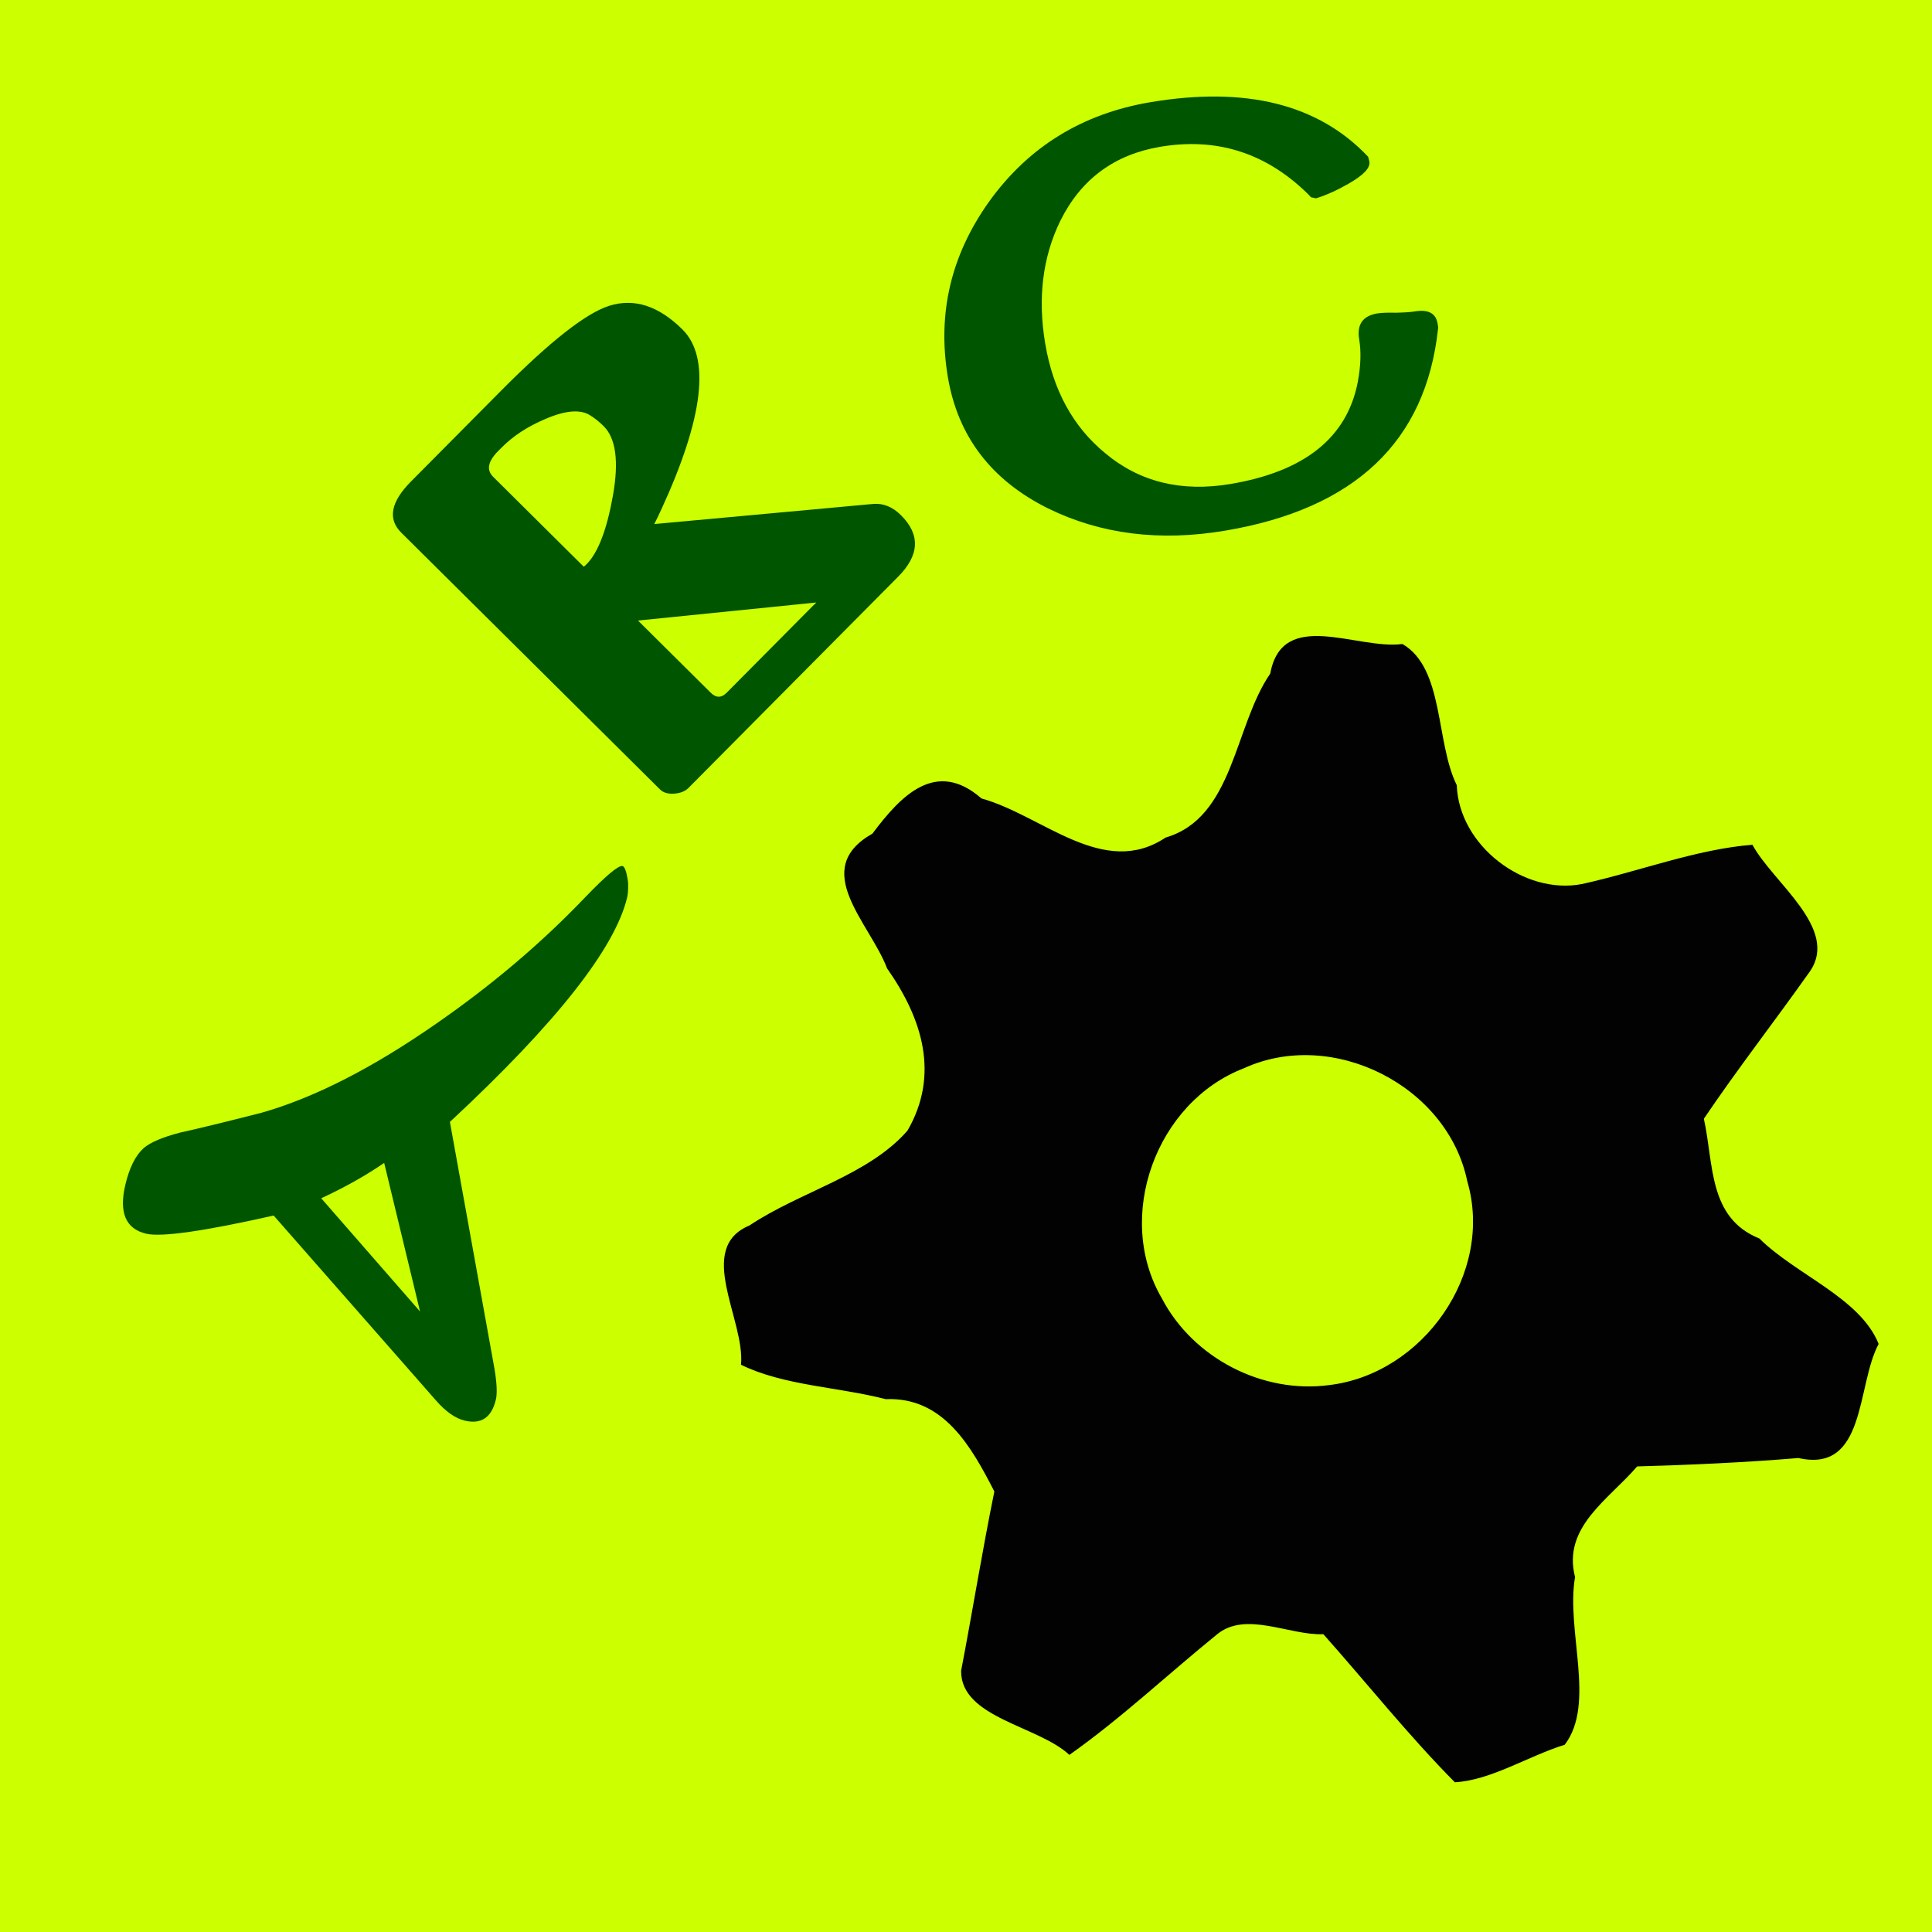
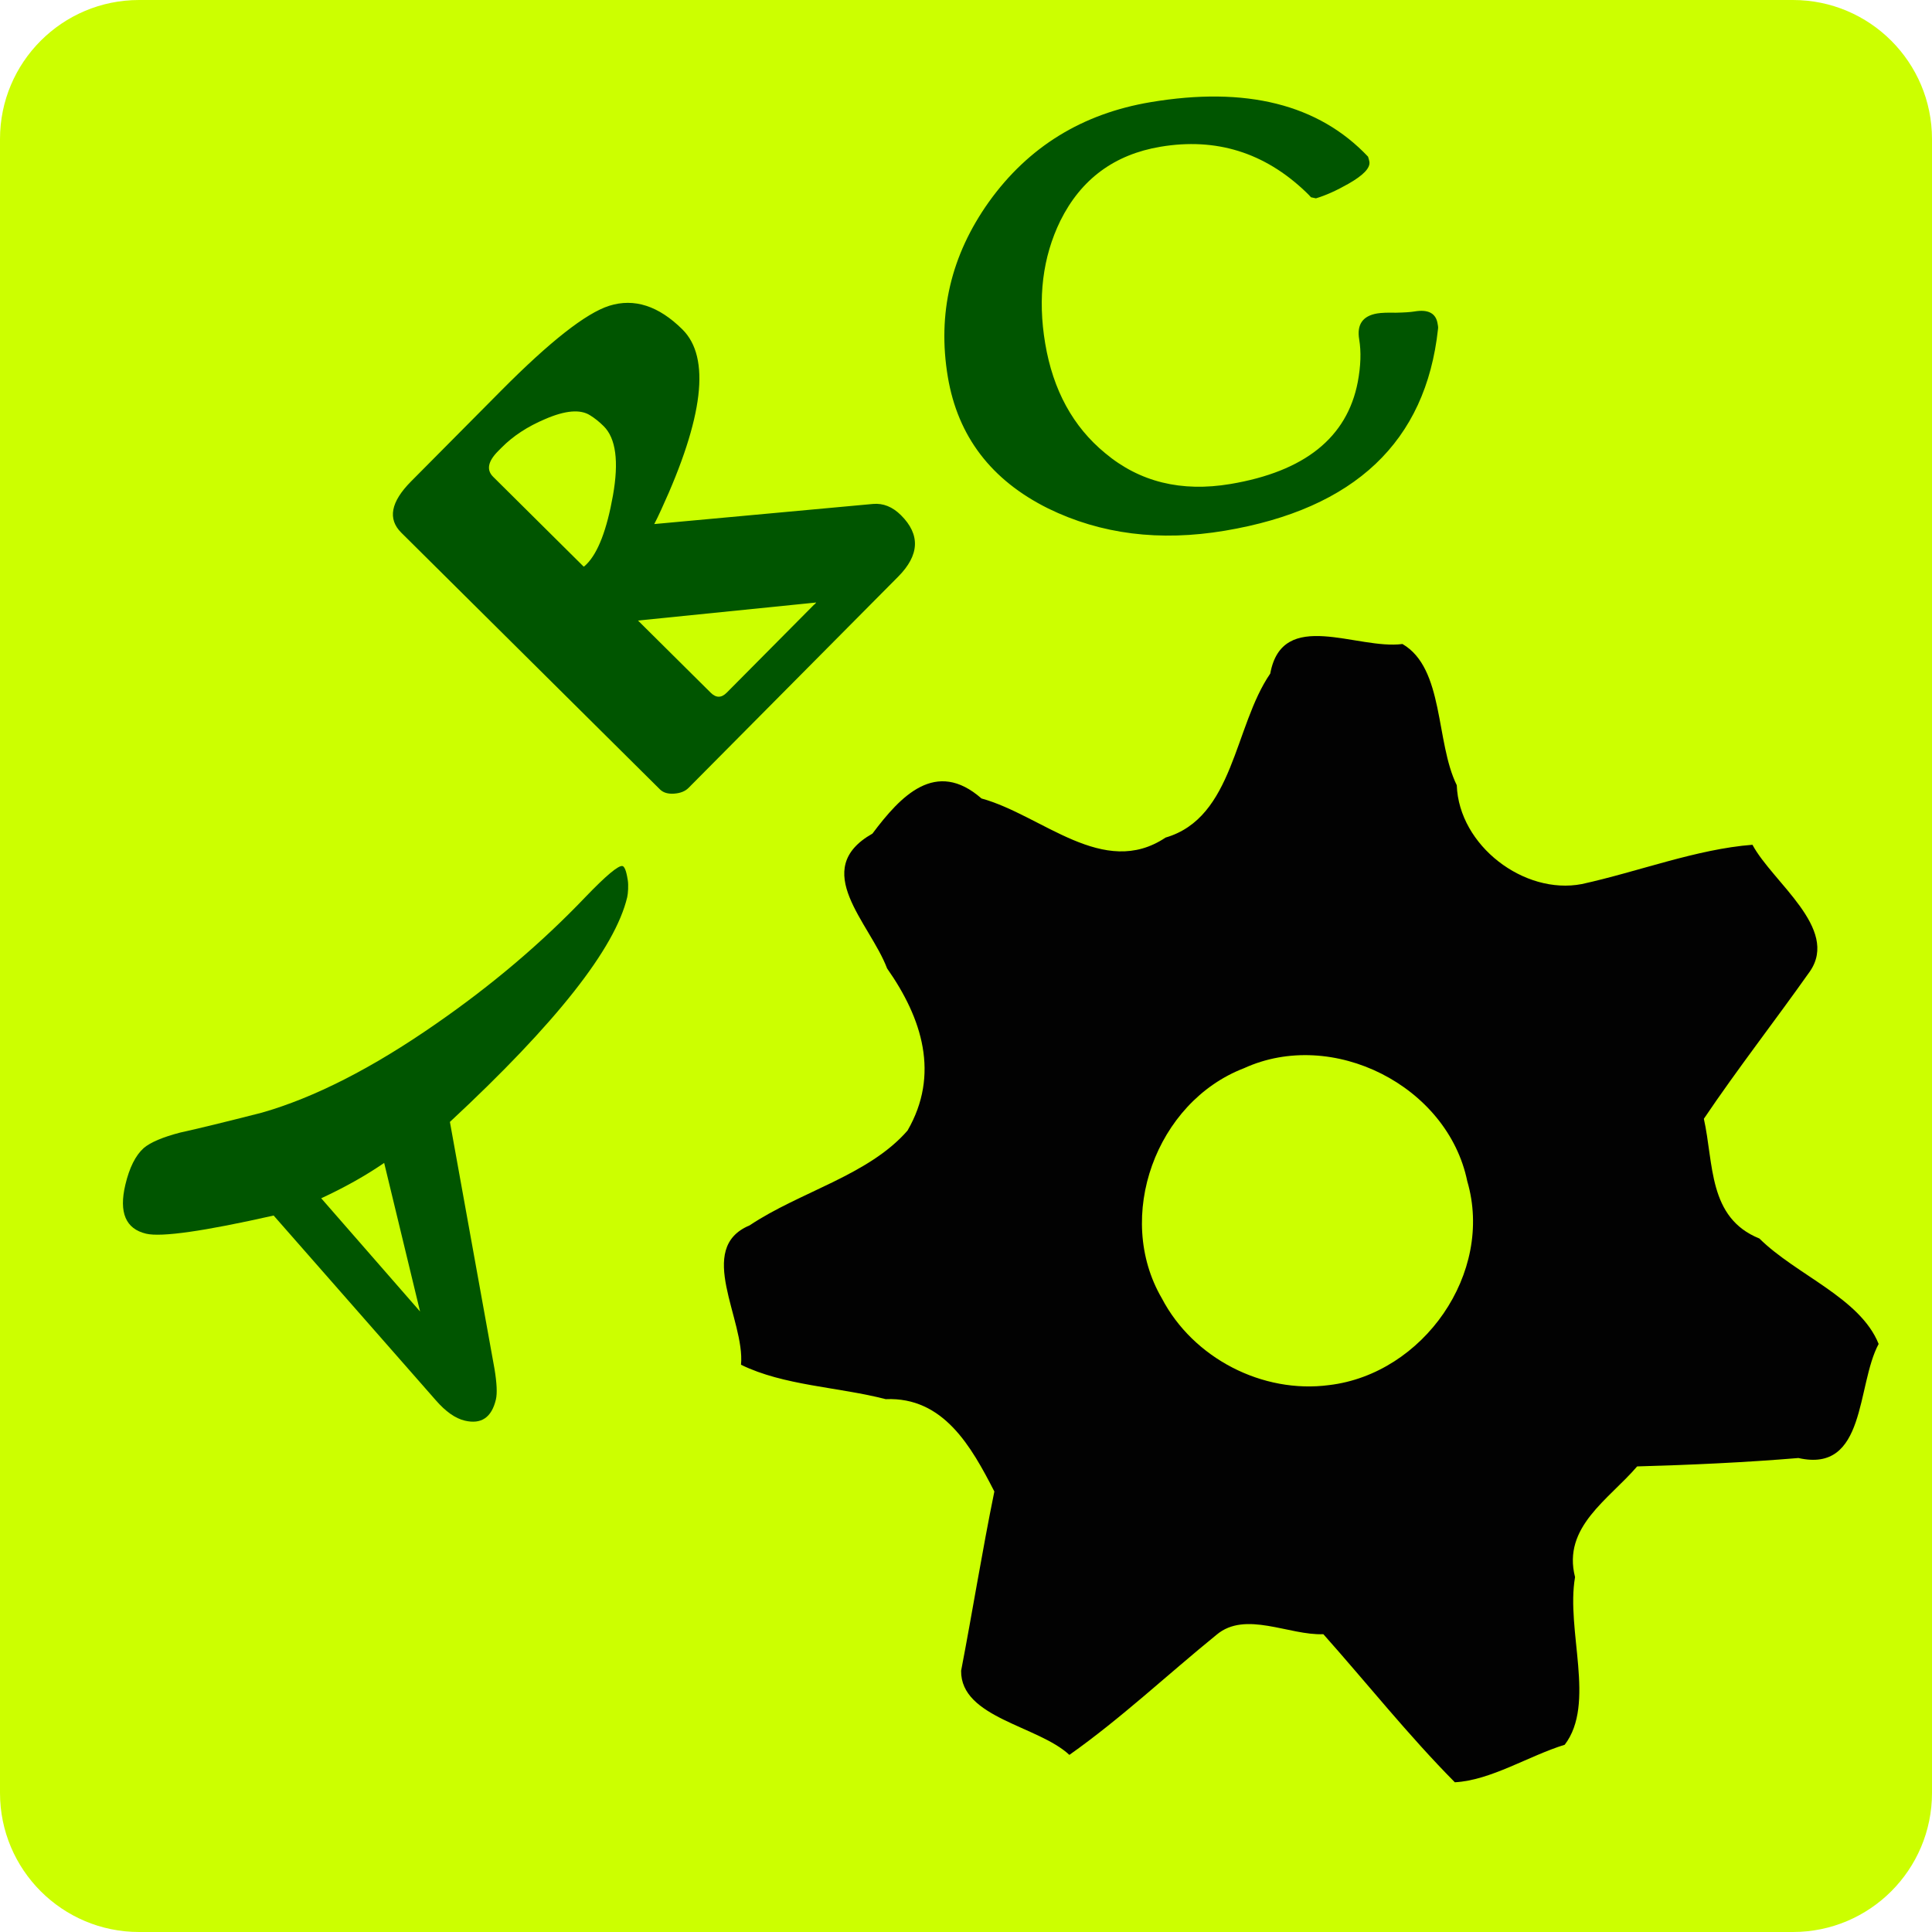
<svg xmlns="http://www.w3.org/2000/svg" width="512" height="512" id="svg2" version="1.0">
  <defs id="defs4">
    </defs>
  <g id="layer1" transform="translate(0,-87.2193)">
-     <path id="path2250" d="M 0,343.219 L 0,87.219 L 256,87.219 L 512,87.219 L 512,343.219 L 512,599.219 L 256,599.219 L 0,599.219 L 0,343.219 z" style="fill:#ccff00" />
+     <rect style="fill:#ccff00;fill-opacity:1;stroke:none" id="rect2817" width="512" height="512" x="0" y="87.219" rx="36.853" ry="36.853" />
    <path style="fill:#020202" d="M 385.548,559.542 C 373.284,547.156 362.308,533.346 350.702,520.297 C 341.669,520.682 330.066,513.984 322.412,520.435 C 309.394,531.005 297.065,542.637 283.396,552.283 C 275.136,544.55 254.579,542.476 254.705,529.998 C 257.744,514.182 260.292,498.244 263.515,482.481 C 257.408,470.578 250.033,457.366 234.73,458.013 C 222.142,454.758 207.767,454.462 196.375,448.893 C 197.49,436.968 184.155,418.004 198.649,411.962 C 211.987,403.032 230.177,398.701 240.502,386.834 C 249.09,371.992 244.414,357.115 235.088,343.858 C 230.5,331.748 214.436,317.631 231.21,308.131 C 238.688,298.148 247.998,288.219 260.103,298.82 C 276.261,303.284 292.398,320.198 308.892,309.184 C 327.015,303.892 327.021,279.688 336.63,265.726 C 339.834,248.21 359.69,259.489 371.665,257.887 C 382.759,264.34 380.405,283.858 386.06,295.31 C 386.631,311.343 403.951,324.452 419.199,321.504 C 434.162,318.227 449.568,312.243 464.418,311.091 C 469.746,321.042 487.456,333.229 479.671,344.612 C 470.409,357.727 460.514,370.402 451.539,383.709 C 454.195,395.548 452.614,409.948 466.256,415.436 C 476.04,425.12 492.974,431.172 497.86,443.381 C 491.933,454.356 494.642,477.697 476.598,473.61 C 462.384,474.793 448.129,475.433 433.861,475.835 C 426.339,484.624 413.999,491.869 417.404,505.167 C 414.946,519.297 422.977,538.697 414.669,549.596 C 405.079,552.557 395.121,559.017 385.548,559.542 z M 352.254,454.28 C 377.133,451.312 395.984,424.619 388.841,400.253 C 383.633,374.931 353.114,359.568 329.656,370.313 C 306.37,379.271 295.279,409.695 307.912,431.31 C 316.184,447.127 334.562,456.644 352.254,454.28 z" id="path2248" />
    <path style="font-size:255.195px;font-style:normal;font-weight:normal;fill:#005500;fill-opacity:1;stroke:none;stroke-width:1px;stroke-linecap:butt;stroke-linejoin:miter;stroke-opacity:1;font-family:Bitstream Vera Sans" d="M 164.966,316.733 C 165.774,316.925 166.171,319.266 166.375,320.524 C 166.578,321.781 166.449,323.999 166.22,324.969 C 163.009,338.55 147.346,358.407 119.23,384.539 L 131.04,449.943 C 131.674,453.764 131.799,456.482 131.417,458.099 C 130.289,462.869 127.543,464.738 123.177,463.705 C 120.671,463.113 118.109,461.312 115.492,458.303 L 72.519,409.347 C 54.036,413.514 42.772,415.119 38.73,414.163 C 33.314,412.883 31.475,408.564 33.214,401.207 C 34.285,396.68 35.905,393.436 38.076,391.473 C 39.89,389.939 43.117,388.568 47.756,387.36 C 52.618,386.29 59.819,384.535 69.359,382.095 C 83.272,378.129 98.656,370.285 115.512,358.563 C 130.311,348.319 143.496,337.138 155.068,325.021 C 160.616,319.248 163.915,316.485 164.966,316.733 M 101.809,395.401 C 96.916,398.768 91.354,401.892 85.125,404.773 L 111.321,434.782 L 101.809,395.401 M 238.754,223.739 C 243.942,228.889 243.699,234.323 238.022,240.043 L 182.46,296.027 C 181.582,296.912 180.321,297.416 178.677,297.539 C 177.032,297.663 175.768,297.286 174.884,296.408 L 106.34,228.381 C 102.685,224.753 103.549,220.227 108.932,214.802 L 132.807,190.746 C 145.74,177.715 155.286,170.219 161.447,168.257 C 168.077,166.176 174.546,168.267 180.855,174.528 C 188.343,181.96 186.465,197.886 175.22,222.305 C 174.521,223.835 173.909,225.101 173.384,226.101 L 231.341,220.772 C 234.042,220.527 236.513,221.516 238.754,223.739 M 159.981,200.159 C 158.802,198.989 157.594,198.024 156.358,197.265 C 153.767,195.63 149.803,195.968 144.467,198.279 C 139.834,200.235 135.996,202.746 132.953,205.812 L 131.987,206.785 C 129.295,209.498 128.863,211.761 130.691,213.575 L 154.659,237.362 C 154.718,237.421 154.982,237.214 155.45,236.742 C 158.493,233.676 160.819,227.617 162.43,218.565 C 164.04,209.513 163.224,203.378 159.981,200.159 M 216.196,246.822 C 216.196,246.822 216.167,246.851 216.109,246.91 L 169.075,251.67 L 188.356,270.805 C 189.771,272.21 191.181,272.204 192.585,270.789 L 215.67,247.529 C 216.139,247.174 216.314,246.939 216.196,246.822 M 381.006,173.15 L 381.088,173.642 C 381.13,173.887 381.13,174.14 381.089,174.4 C 377.851,204.258 359.029,222.078 324.621,227.86 C 307.335,230.764 291.716,228.798 277.763,221.961 C 262.69,214.47 253.832,202.859 251.189,187.13 C 248.366,170.336 251.999,154.858 262.086,140.696 C 272.528,126.138 286.801,117.337 304.906,114.295 C 330.22,110.041 349.435,114.857 362.551,128.742 C 362.729,129.302 362.846,129.746 362.901,130.073 C 363.176,131.712 361.314,133.667 357.316,135.939 C 354.164,137.733 351.304,139.013 348.738,139.782 L 347.426,139.497 C 347.112,139.128 346.654,138.658 346.052,138.085 C 335.113,127.625 322.27,123.634 307.524,126.111 C 295.317,128.163 286.476,134.702 281.001,145.731 C 276.302,155.365 274.965,166.204 276.988,178.246 C 279.067,190.617 284.358,200.299 292.862,207.294 C 301.981,214.943 313.054,217.673 326.08,215.484 C 345.741,212.181 356.989,203.173 359.824,188.46 C 360.624,184.198 360.749,180.429 360.198,177.152 C 359.537,173.22 361.132,170.93 364.982,170.283 C 366.047,170.104 367.679,170.041 369.878,170.092 C 372.145,170.048 373.811,169.937 374.876,169.758 C 378.563,169.138 380.606,170.269 381.006,173.15" id="text2469" />
  </g>
</svg>
